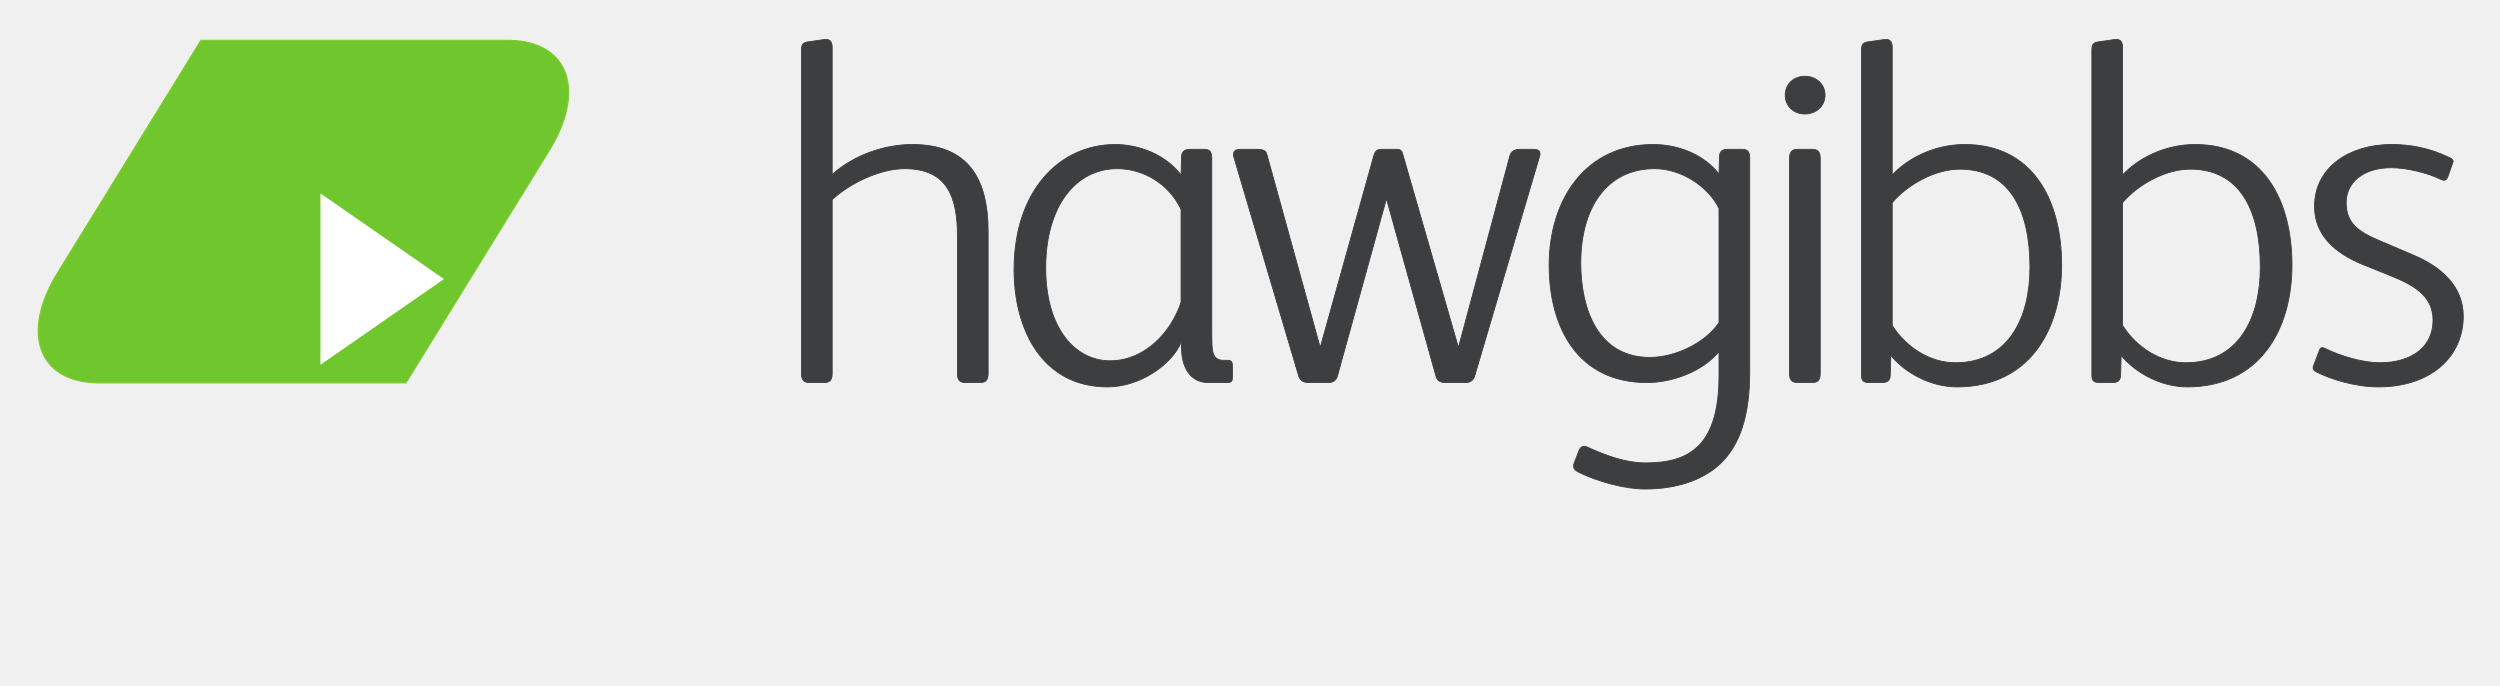
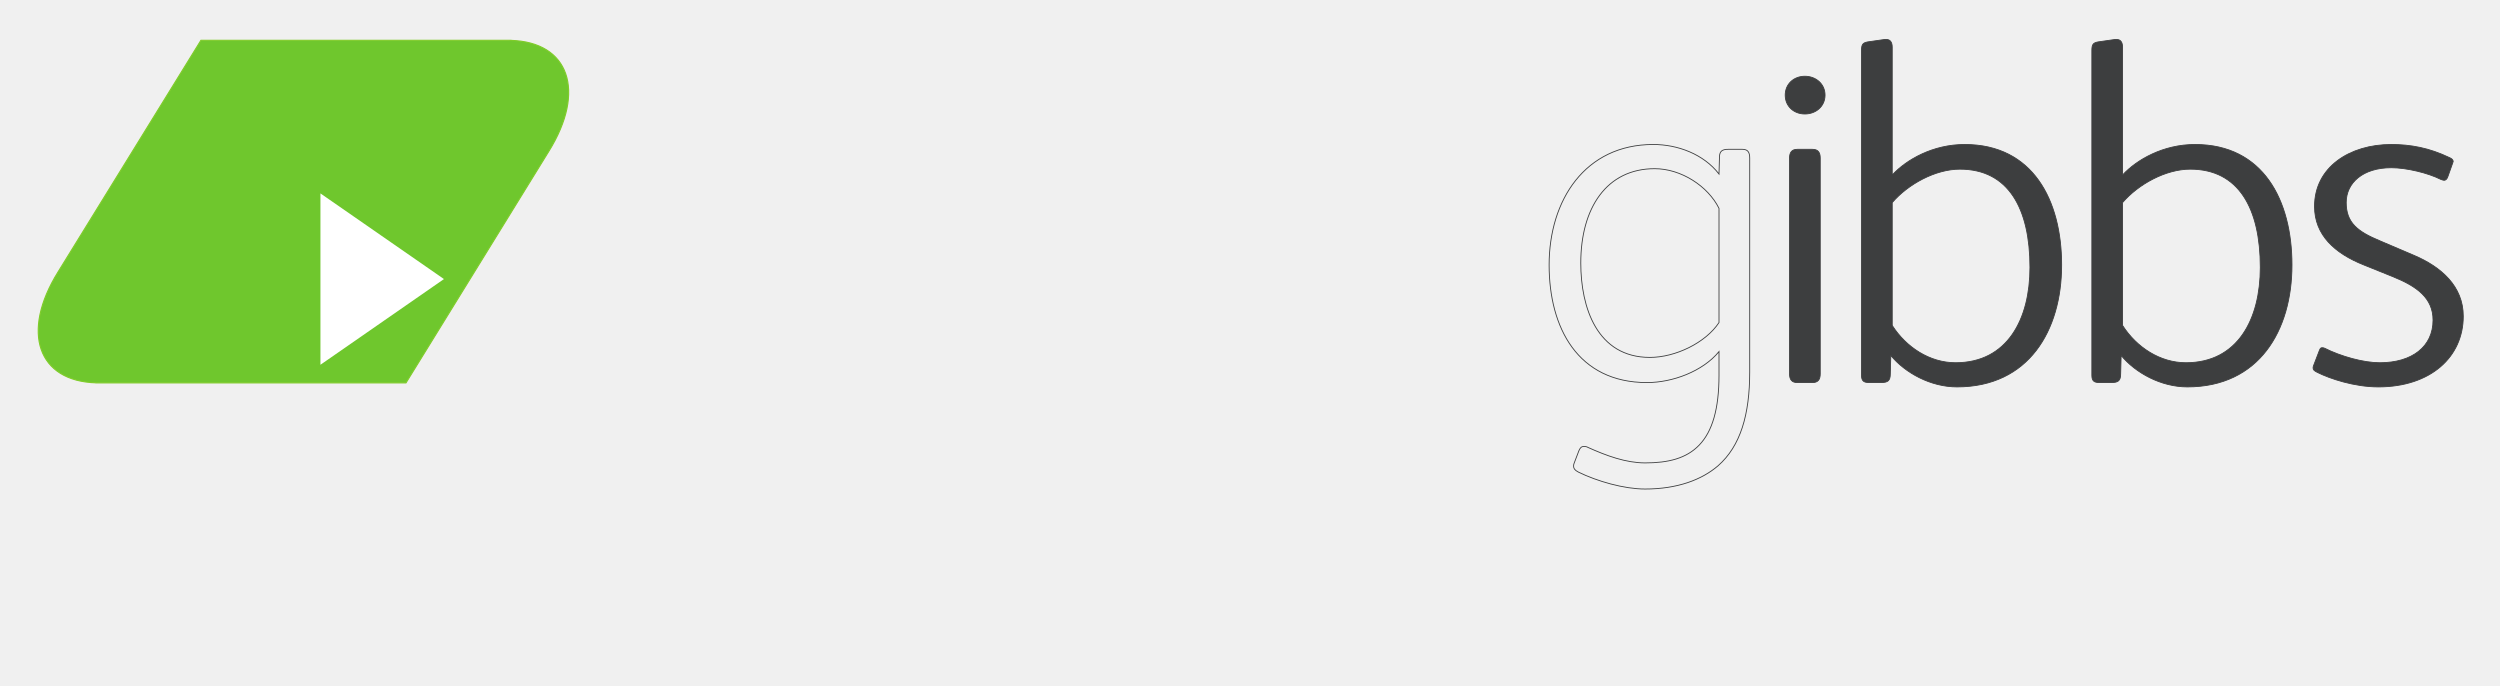
<svg xmlns="http://www.w3.org/2000/svg" version="1.1" id="svg1" width="2400" height="658.32" viewBox="0 0 2400 658.32">
  <defs id="defs1" />
  <g id="g1">
    <g id="group-R5">
-       <path id="path60" d="m 7059.29,2182.94 h -110.51 c -38.05,0 -55.3,20.78 -55.3,62.6 v 993.04 c 0,275.19 -69.13,484.31 -380.15,484.31 -172.68,0 -390.36,-101.05 -521.65,-222.97 V 2245.54 c 0,-41.82 -17.26,-62.6 -55.3,-62.6 h -110.51 c -38.05,0 -55.39,20.78 -55.39,62.6 v 2327.51 c 0,41.83 6.95,55.68 44.9,62.7 l 121,17.4 h 3.43 10.39 c 27.65,0 41.48,-20.95 41.48,-55.68 v -916.4 c 158.94,142.78 380.05,216.04 576.95,216.04 404.27,0 545.96,-247.39 545.96,-627.18 V 2245.54 c 0,-41.82 -17.26,-62.6 -55.3,-62.6" style="fill:#3d3e3f;fill-opacity:1;fill-rule:nonzero;stroke:none" transform="matrix(0.1333333,0,0,-0.1333333,0,658.32)" />
-       <path id="path61" d="m 7059.29,2182.94 h -110.51 c -38.05,0 -55.3,20.78 -55.3,62.6 v 993.04 c 0,275.19 -69.13,484.31 -380.15,484.31 -172.68,0 -390.36,-101.05 -521.65,-222.97 V 2245.54 c 0,-41.82 -17.26,-62.6 -55.3,-62.6 h -110.51 c -38.05,0 -55.39,20.78 -55.39,62.6 v 2327.51 c 0,41.83 6.95,55.68 44.9,62.7 l 121,17.4 h 3.43 10.39 c 27.65,0 41.48,-20.95 41.48,-55.68 v -916.4 c 158.94,142.78 380.05,216.04 576.95,216.04 404.27,0 545.96,-247.39 545.96,-627.18 V 2245.54 c 0,-41.82 -17.26,-62.6 -55.3,-62.6 z" style="fill:none;stroke:#3d3e3f;stroke-width:6.22;stroke-linecap:butt;stroke-linejoin:miter;stroke-miterlimit:4;stroke-dasharray:none;stroke-opacity:1" transform="matrix(0.1333333,0,0,-0.1333333,0,658.32)" />
-       <path id="path62" d="m 8503.56,3430.22 c -89.81,188.16 -276.41,292.68 -459.48,292.68 -297.2,0 -514.87,-268.26 -514.87,-714.21 0,-442.48 217.67,-669.01 463,-669.01 252.2,0 442.32,209.03 511.35,421.62 z m 328.19,-1247.27 h -131.2 c -134.82,0 -193.55,114.9 -193.55,250.86 v 45.38 c -69.04,-170.77 -304.07,-327.59 -532.14,-327.59 -469.87,0 -673.72,411.14 -673.72,843.15 0,571.42 328.28,902.38 729.12,902.38 165.81,0 359.27,-69.71 473.3,-219.52 l 3.44,128.94 c 0,41.73 24.21,55.68 62.17,55.68 h 103.64 c 38.04,0 51.87,-20.87 51.87,-62.7 V 2576.69 c 0,-97.5 0,-163.75 13.82,-191.72 13.83,-31.26 37.95,-41.83 72.56,-41.83 h 24.13 c 27.74,0 38.04,-6.83 38.04,-38.27 v -87.11 c 0,-27.89 -10.3,-34.81 -41.48,-34.81" style="fill:#3d3e3f;fill-opacity:1;fill-rule:nonzero;stroke:none" transform="matrix(0.1333333,0,0,-0.1333333,0,658.32)" />
-       <path id="path63" d="m 8503.56,3430.22 c -89.81,188.16 -276.41,292.68 -459.48,292.68 -297.2,0 -514.87,-268.26 -514.87,-714.21 0,-442.48 217.67,-669.01 463,-669.01 252.2,0 442.32,209.03 511.35,421.62 z m 328.19,-1247.27 h -131.2 c -134.82,0 -193.55,114.9 -193.55,250.86 v 45.38 c -69.04,-170.77 -304.07,-327.59 -532.14,-327.59 -469.87,0 -673.72,411.14 -673.72,843.15 0,571.42 328.28,902.38 729.12,902.38 165.81,0 359.27,-69.71 473.3,-219.52 l 3.44,128.94 c 0,41.73 24.21,55.68 62.17,55.68 h 103.64 c 38.04,0 51.87,-20.87 51.87,-62.7 V 2576.69 c 0,-97.5 0,-163.75 13.82,-191.72 13.83,-31.26 37.95,-41.83 72.56,-41.83 h 24.13 c 27.74,0 38.04,-6.83 38.04,-38.27 v -87.11 c 0,-27.89 -10.3,-34.81 -41.48,-34.81 z" style="fill:none;stroke:#3d3e3f;stroke-width:6.22;stroke-linecap:butt;stroke-linejoin:miter;stroke-miterlimit:4;stroke-dasharray:none;stroke-opacity:1" transform="matrix(0.1333333,0,0,-0.1333333,0,658.32)" />
-       <path id="path64" d="m 11084.5,3809.99 -466.4,-1578.32 c -10.3,-38.27 -38.1,-48.75 -69.2,-48.75 h -141.5 c -41.5,0 -62.2,17.41 -69.2,48.75 l -355.81,1275.15 -352.5,-1275.15 c -10.3,-38.27 -37.95,-48.75 -69.03,-48.75 H 9422.6 c -41.47,0 -62.16,17.41 -72.56,48.75 l -466.35,1574.85 c 0,6.93 -3.43,13.94 -3.43,17.41 0,24.42 17.17,38.36 48.25,38.36 h 120.9 c 48.44,0 65.7,-10.48 72.56,-38.36 l 380.06,-1376.3 h 6.96 l 383.49,1372.83 c 10.39,31.35 24.21,41.83 55.39,41.83 h 110.43 c 20.8,0 34.6,-7.02 41.5,-34.9 l 397.3,-1379.76 h 7 l 366.3,1365.82 c 10.3,34.9 34.4,48.84 72.4,48.84 h 103.7 c 24.1,0 41.4,-10.48 41.4,-31.44 0,-6.92 0,-13.94 -3.4,-20.86" style="fill:#3d3e3f;fill-opacity:1;fill-rule:nonzero;stroke:none" transform="matrix(0.1333333,0,0,-0.1333333,0,658.32)" />
-       <path id="path65" d="m 11084.5,3809.99 -466.4,-1578.32 c -10.3,-38.27 -38.1,-48.75 -69.2,-48.75 h -141.5 c -41.5,0 -62.2,17.41 -69.2,48.75 l -355.81,1275.15 -352.5,-1275.15 c -10.3,-38.27 -37.95,-48.75 -69.03,-48.75 H 9422.6 c -41.47,0 -62.16,17.41 -72.56,48.75 l -466.35,1574.85 c 0,6.93 -3.43,13.94 -3.43,17.41 0,24.42 17.17,38.36 48.25,38.36 h 120.9 c 48.44,0 65.7,-10.48 72.56,-38.36 l 380.06,-1376.3 h 6.96 l 383.49,1372.83 c 10.39,31.35 24.21,41.83 55.39,41.83 h 110.43 c 20.8,0 34.6,-7.02 41.5,-34.9 l 397.3,-1379.76 h 7 l 366.3,1365.82 c 10.3,34.9 34.4,48.84 72.4,48.84 h 103.7 c 24.1,0 41.4,-10.48 41.4,-31.44 0,-6.92 0,-13.94 -3.4,-20.86 z" style="fill:none;stroke:#3d3e3f;stroke-width:6.22;stroke-linecap:butt;stroke-linejoin:miter;stroke-miterlimit:4;stroke-dasharray:none;stroke-opacity:1" transform="matrix(0.1333333,0,0,-0.1333333,0,658.32)" />
-       <path id="path66" d="m 12376.8,3437.19 c -79.5,160.28 -273,285.66 -463,285.66 -345.5,0 -532.2,-282.2 -532.2,-679.31 0,-320.56 117.6,-679.49 497.7,-679.49 183.1,0 400.7,104.61 497.5,250.95 z m -7,-1853.59 c -117.4,-100.97 -293.6,-167.21 -525.1,-167.21 -152,0 -345.5,55.77 -480.2,121.92 -27.8,14.03 -34.6,27.88 -34.6,41.73 0,7.02 0,14.13 3.4,21.05 l 34.6,90.58 c 6.9,17.4 17.3,31.25 34.5,31.25 7,0 20.8,0 31.1,-6.92 131.3,-59.23 272.9,-111.54 411.2,-111.54 165.8,0 297.2,31.53 390.3,129.03 93.4,97.59 141.8,257.88 141.8,501.81 v 170.49 c -117.5,-142.79 -335.2,-222.89 -518.2,-222.89 -497.6,0 -704.9,393.74 -704.9,846.7 0,466.82 259,867.48 749.8,867.48 176.2,0 362.7,-69.62 473.3,-212.5 l 3.4,121.92 c 0,45.29 24.1,55.77 62.2,55.77 h 103.6 c 38.1,0 51.9,-20.96 51.9,-62.69 V 2618.46 2259.63 c 0,-306.72 -65.6,-533.16 -228.1,-676.03" style="fill:#3d3e3f;fill-opacity:1;fill-rule:nonzero;stroke:none" transform="matrix(0.1333333,0,0,-0.1333333,0,658.32)" />
      <path id="path67" d="m 12376.8,3437.19 c -79.5,160.28 -273,285.66 -463,285.66 -345.5,0 -532.2,-282.2 -532.2,-679.31 0,-320.56 117.6,-679.49 497.7,-679.49 183.1,0 400.7,104.61 497.5,250.95 z m -7,-1853.59 c -117.4,-100.97 -293.6,-167.21 -525.1,-167.21 -152,0 -345.5,55.77 -480.2,121.92 -27.8,14.03 -34.6,27.88 -34.6,41.73 0,7.02 0,14.13 3.4,21.05 l 34.6,90.58 c 6.9,17.4 17.3,31.25 34.5,31.25 7,0 20.8,0 31.1,-6.92 131.3,-59.23 272.9,-111.54 411.2,-111.54 165.8,0 297.2,31.53 390.3,129.03 93.4,97.59 141.8,257.88 141.8,501.81 v 170.49 c -117.5,-142.79 -335.2,-222.89 -518.2,-222.89 -497.6,0 -704.9,393.74 -704.9,846.7 0,466.82 259,867.48 749.8,867.48 176.2,0 362.7,-69.62 473.3,-212.5 l 3.4,121.92 c 0,45.29 24.1,55.77 62.2,55.77 h 103.6 c 38.1,0 51.9,-20.96 51.9,-62.69 V 2618.46 2259.63 c 0,-306.72 -65.6,-533.16 -228.1,-676.03 z" style="fill:none;stroke:#3d3e3f;stroke-width:6.22;stroke-linecap:butt;stroke-linejoin:miter;stroke-miterlimit:4;stroke-dasharray:none;stroke-opacity:1" transform="matrix(0.1333333,0,0,-0.1333333,0,658.32)" />
      <path id="path68" d="m 13050.5,2182.94 h -110.6 c -37.9,0 -55.3,20.78 -55.3,62.6 v 1553.99 c 0,41.82 17.4,62.69 55.3,62.69 h 110.6 c 38.1,0 55.2,-20.87 55.2,-62.69 V 2245.54 c 0,-41.82 -17.1,-62.6 -55.2,-62.6 m -55.3,1933.69 c -79.5,0 -141.7,55.67 -141.7,135.86 0,80.09 62.2,135.95 141.7,135.95 79.5,0 145.1,-55.86 145.1,-135.95 0,-80.19 -65.6,-135.86 -145.1,-135.86" style="fill:#3d3e3f;fill-opacity:1;fill-rule:nonzero;stroke:none" transform="matrix(0.1333333,0,0,-0.1333333,0,658.32)" />
      <path id="path69" d="m 13050.5,2182.94 h -110.6 c -37.9,0 -55.3,20.78 -55.3,62.6 v 1553.99 c 0,41.82 17.4,62.69 55.3,62.69 h 110.6 c 38.1,0 55.2,-20.87 55.2,-62.69 V 2245.54 c 0,-41.82 -17.1,-62.6 -55.2,-62.6 z m -55.3,1933.69 c -79.5,0 -141.7,55.67 -141.7,135.86 0,80.09 62.2,135.95 141.7,135.95 79.5,0 145.1,-55.86 145.1,-135.95 0,-80.19 -65.6,-135.86 -145.1,-135.86 z" style="fill:none;stroke:#3d3e3f;stroke-width:6.22;stroke-linecap:butt;stroke-linejoin:miter;stroke-miterlimit:4;stroke-dasharray:none;stroke-opacity:1" transform="matrix(0.1333333,0,0,-0.1333333,0,658.32)" />
      <path id="path70" d="m 14111.2,3719.4 c -176.3,0 -373.2,-107.98 -487.2,-240.47 v -884.88 c 100.2,-156.73 269.5,-268.26 456.1,-268.26 373.2,0 535.6,313.64 535.6,686.42 0,424.9 -155.6,707.19 -504.5,707.19 m -20.7,-1567.74 c -190.1,0 -373.2,100.96 -476.8,226.43 l -3.5,-132.49 c 0,-48.84 -17.2,-62.6 -65.6,-62.6 h -86.4 c -38.1,0 -55.3,10.39 -55.3,52.21 v 2337.82 c 0,41.73 6.8,55.76 44.9,62.69 l 121,17.4 h 3.4 10.3 c 27.7,0 41.5,-20.87 41.5,-55.76 v -919.78 c 103.6,111.44 293.8,219.6 521.8,219.6 490.6,0 698,-400.85 698,-867.57 0,-473.83 -238.6,-877.95 -753.3,-877.95" style="fill:#3d3e3f;fill-opacity:1;fill-rule:nonzero;stroke:none" transform="matrix(0.1333333,0,0,-0.1333333,0,658.32)" />
      <path id="path71" d="m 14111.2,3719.4 c -176.3,0 -373.2,-107.98 -487.2,-240.47 v -884.88 c 100.2,-156.73 269.5,-268.26 456.1,-268.26 373.2,0 535.6,313.64 535.6,686.42 0,424.9 -155.6,707.19 -504.5,707.19 z m -20.7,-1567.74 c -190.1,0 -373.2,100.96 -476.8,226.43 l -3.5,-132.49 c 0,-48.84 -17.2,-62.6 -65.6,-62.6 h -86.4 c -38.1,0 -55.3,10.39 -55.3,52.21 v 2337.82 c 0,41.73 6.8,55.76 44.9,62.69 l 121,17.4 h 3.4 10.3 c 27.7,0 41.5,-20.87 41.5,-55.76 v -919.78 c 103.6,111.44 293.8,219.6 521.8,219.6 490.6,0 698,-400.85 698,-867.57 0,-473.83 -238.6,-877.95 -753.3,-877.95 z" style="fill:none;stroke:#3d3e3f;stroke-width:6.22;stroke-linecap:butt;stroke-linejoin:miter;stroke-miterlimit:4;stroke-dasharray:none;stroke-opacity:1" transform="matrix(0.1333333,0,0,-0.1333333,0,658.32)" />
      <path id="path72" d="m 15769.7,3719.4 c -176.3,0 -373.2,-107.98 -487.2,-240.47 v -884.88 c 100.2,-156.73 269.5,-268.26 456.1,-268.26 373.2,0 535.6,313.64 535.6,686.42 0,424.9 -155.6,707.19 -504.5,707.19 M 15749,2151.66 c -190.1,0 -373.2,100.96 -476.8,226.43 l -3.5,-132.49 c 0,-48.84 -17.2,-62.6 -65.7,-62.6 h -86.3 c -38.1,0 -55.3,10.39 -55.3,52.21 v 2337.82 c 0,41.73 6.8,55.76 44.9,62.69 l 121,17.4 h 3.4 10.3 c 27.7,0 41.5,-20.87 41.5,-55.76 v -919.78 c 103.6,111.44 293.7,219.6 521.8,219.6 490.6,0 697.9,-400.85 697.9,-867.57 0,-473.83 -238.5,-877.95 -753.2,-877.95" style="fill:#3d3e3f;fill-opacity:1;fill-rule:nonzero;stroke:none" transform="matrix(0.1333333,0,0,-0.1333333,0,658.32)" />
      <path id="path73" d="m 15769.7,3719.4 c -176.3,0 -373.2,-107.98 -487.2,-240.47 v -884.88 c 100.2,-156.73 269.5,-268.26 456.1,-268.26 373.2,0 535.6,313.64 535.6,686.42 0,424.9 -155.6,707.19 -504.5,707.19 z M 15749,2151.66 c -190.1,0 -373.2,100.96 -476.8,226.43 l -3.5,-132.49 c 0,-48.84 -17.2,-62.6 -65.7,-62.6 h -86.3 c -38.1,0 -55.3,10.39 -55.3,52.21 v 2337.82 c 0,41.73 6.8,55.76 44.9,62.69 l 121,17.4 h 3.4 10.3 c 27.7,0 41.5,-20.87 41.5,-55.76 v -919.78 c 103.6,111.44 293.7,219.6 521.8,219.6 490.6,0 697.9,-400.85 697.9,-867.57 0,-473.83 -238.5,-877.95 -753.2,-877.95 z" style="fill:none;stroke:#3d3e3f;stroke-width:6.22;stroke-linecap:butt;stroke-linejoin:miter;stroke-miterlimit:4;stroke-dasharray:none;stroke-opacity:1" transform="matrix(0.1333333,0,0,-0.1333333,0,658.32)" />
      <path id="path74" d="m 17124.1,2151.62 c -172.7,0 -348.9,59.23 -438.8,104.43 -20.7,10.48 -31.1,17.4 -31.1,31.34 0,3.56 0,10.48 3.4,17.41 l 41.5,108.16 c 7,17.31 10.4,20.87 20.7,20.87 3.4,0 10.5,0 17.3,-3.56 117.5,-59.14 279.9,-104.52 397.4,-104.52 231.5,0 383.4,115 383.4,306.63 0,160.28 -117.4,243.93 -290.1,313.55 l -207.4,83.65 c -210.7,83.65 -355.8,215.95 -355.8,421.52 0,282.3 252.2,446.04 552.8,446.04 138.2,0 273,-24.51 418,-94.12 17.4,-6.93 27.7,-17.5 27.7,-27.89 0,-3.46 -3.5,-7.01 -3.5,-10.48 l -34.5,-97.5 c -6.9,-20.96 -17.3,-27.88 -27.7,-27.88 -6.8,0 -13.8,3.46 -24.2,6.92 -89.8,45.38 -245.2,83.65 -355.8,83.65 -203.8,0 -324.7,-108.07 -324.7,-250.85 0,-146.34 82.9,-209.13 241.8,-275.28 l 245.2,-104.52 c 197,-83.55 355.9,-222.88 355.9,-438.84 0,-292.77 -235,-508.73 -611.5,-508.73" style="fill:#3d3e3f;fill-opacity:1;fill-rule:nonzero;stroke:none" transform="matrix(0.1333333,0,0,-0.1333333,0,658.32)" />
      <path id="path75" d="m 3951.54,3848.18 c 270.09,434.55 145.57,787.83 -276.05,798.49 l 0.27,0.46 h -19.7 -1159.23 -277.77 -772.31 L 418.176,2979.51 C 147.996,2544.87 272.605,2191.68 694.227,2181.02 l -0.27,-0.46 h 19.699 1159.324 277.77 772.22 l 1028.57,1667.62" style="fill:#6fc72d;fill-opacity:1;fill-rule:nonzero;stroke:none" transform="matrix(0.1333333,0,0,-0.1333333,0,658.32)" />
      <path id="path76" d="m 17124.1,2151.62 c -172.7,0 -348.9,59.23 -438.8,104.43 -20.7,10.48 -31.1,17.4 -31.1,31.34 0,3.56 0,10.48 3.4,17.41 l 41.5,108.16 c 7,17.31 10.4,20.87 20.7,20.87 3.4,0 10.5,0 17.3,-3.56 117.5,-59.14 279.9,-104.52 397.4,-104.52 231.5,0 383.4,115 383.4,306.63 0,160.28 -117.4,243.93 -290.1,313.55 l -207.4,83.65 c -210.7,83.65 -355.8,215.95 -355.8,421.52 0,282.3 252.2,446.04 552.8,446.04 138.2,0 273,-24.51 418,-94.12 17.4,-6.93 27.7,-17.5 27.7,-27.89 0,-3.46 -3.5,-7.01 -3.5,-10.48 l -34.5,-97.5 c -6.9,-20.96 -17.3,-27.88 -27.7,-27.88 -6.8,0 -13.8,3.46 -24.2,6.92 -89.8,45.38 -245.2,83.65 -355.8,83.65 -203.8,0 -324.7,-108.07 -324.7,-250.85 0,-146.34 82.9,-209.13 241.8,-275.28 l 245.2,-104.52 c 197,-83.55 355.9,-222.88 355.9,-438.84 0,-292.77 -235,-508.73 -611.5,-508.73 z" style="fill:none;stroke:#3d3e3f;stroke-width:6.22;stroke-linecap:butt;stroke-linejoin:miter;stroke-miterlimit:4;stroke-dasharray:none;stroke-opacity:1" transform="matrix(0.1333333,0,0,-0.1333333,0,658.32)" />
      <path id="path77" d="m 3951.54,3848.18 c 270.09,434.55 145.57,787.83 -276.05,798.49 l 0.27,0.46 h -19.7 -1159.23 -277.77 -772.31 L 418.176,2979.51 C 147.996,2544.87 272.605,2191.68 694.227,2181.02 l -0.27,-0.46 h 19.699 1159.324 277.77 772.22 z" style="fill:none;stroke:#80cc2a;stroke-width:8.3;stroke-linecap:butt;stroke-linejoin:miter;stroke-miterlimit:4;stroke-dasharray:none;stroke-opacity:1" transform="matrix(0.1333333,0,0,-0.1333333,0,658.32)" />
      <path id="path78" d="m 2314.97,2326.07 867.82,602.03 -867.82,601.95 z" style="fill:#ffffff;fill-opacity:1;fill-rule:nonzero;stroke:none" transform="matrix(0.1333333,0,0,-0.1333333,0,658.32)" />
      <path id="path79" d="m 2322.77,2341.14 846.13,586.91 -846.13,586.91 z m -15.63,1203.8 889.32,-616.8 -877.04,-608.6 -4.42,6.56 4.42,-6.56 -12.28,-8.38 v 1233.78" style="fill:#ffffff;fill-opacity:1;fill-rule:nonzero;stroke:none" transform="matrix(0.1333333,0,0,-0.1333333,0,658.32)" />
    </g>
  </g>
</svg>
